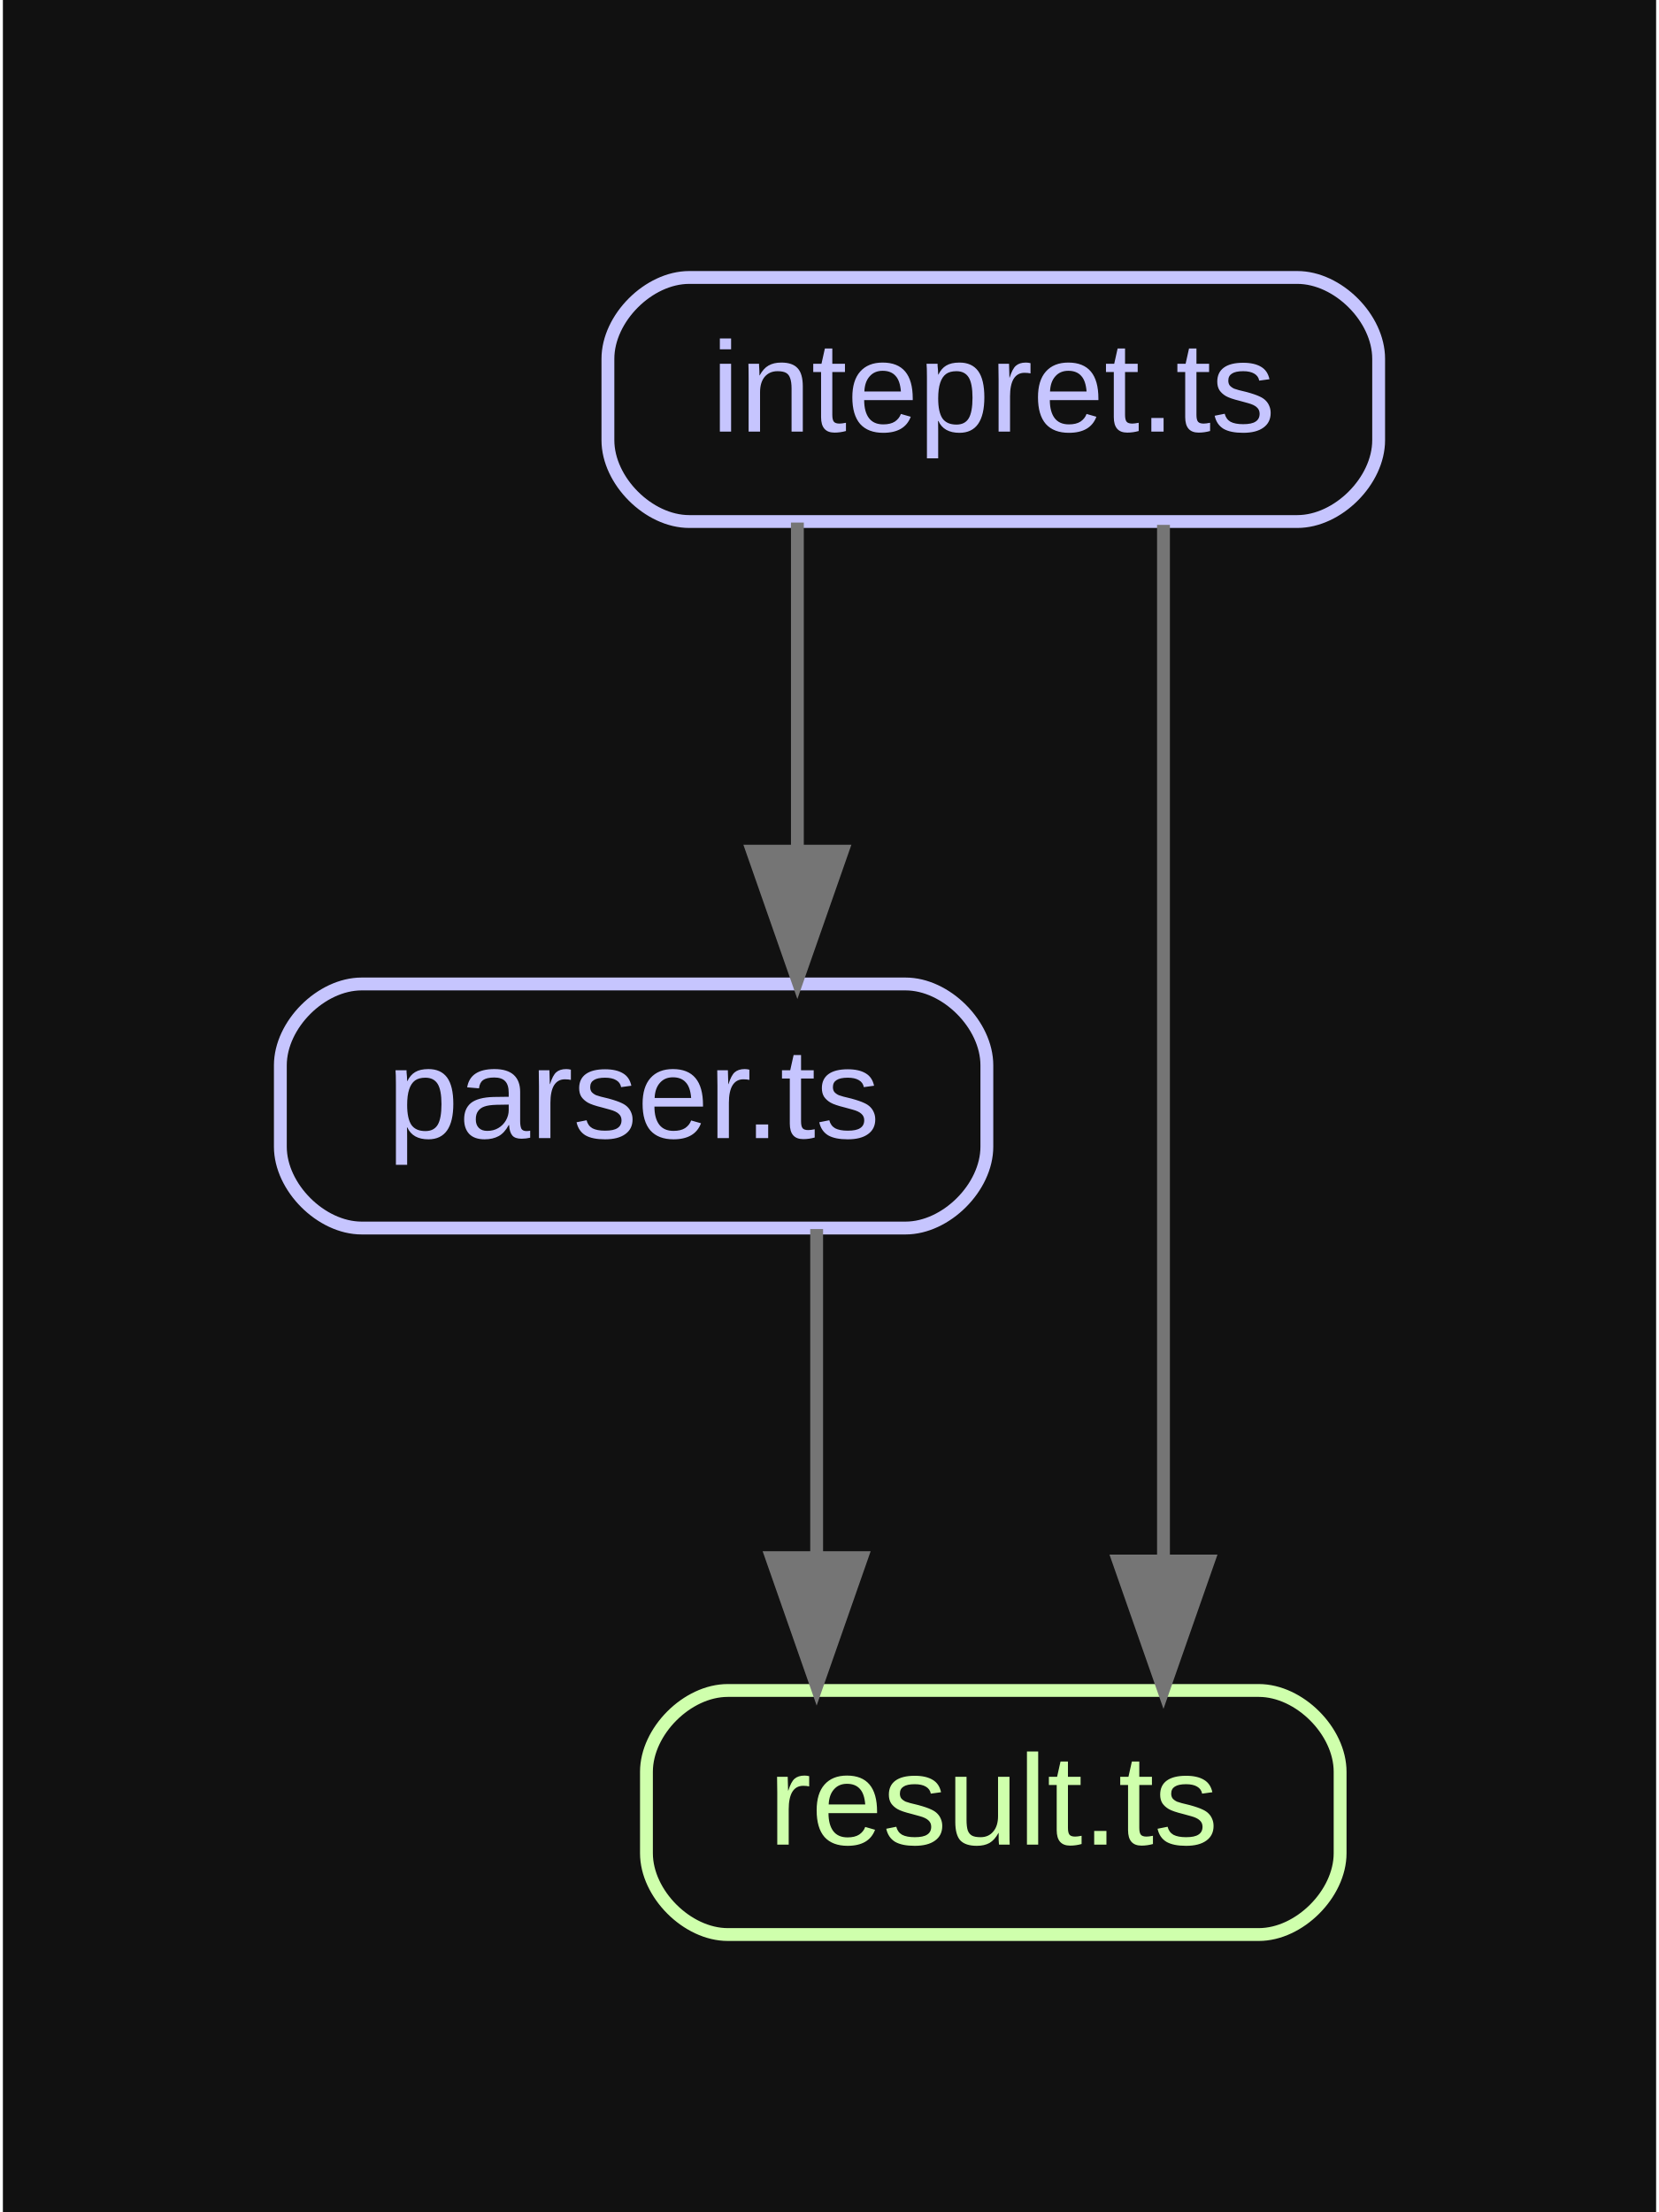
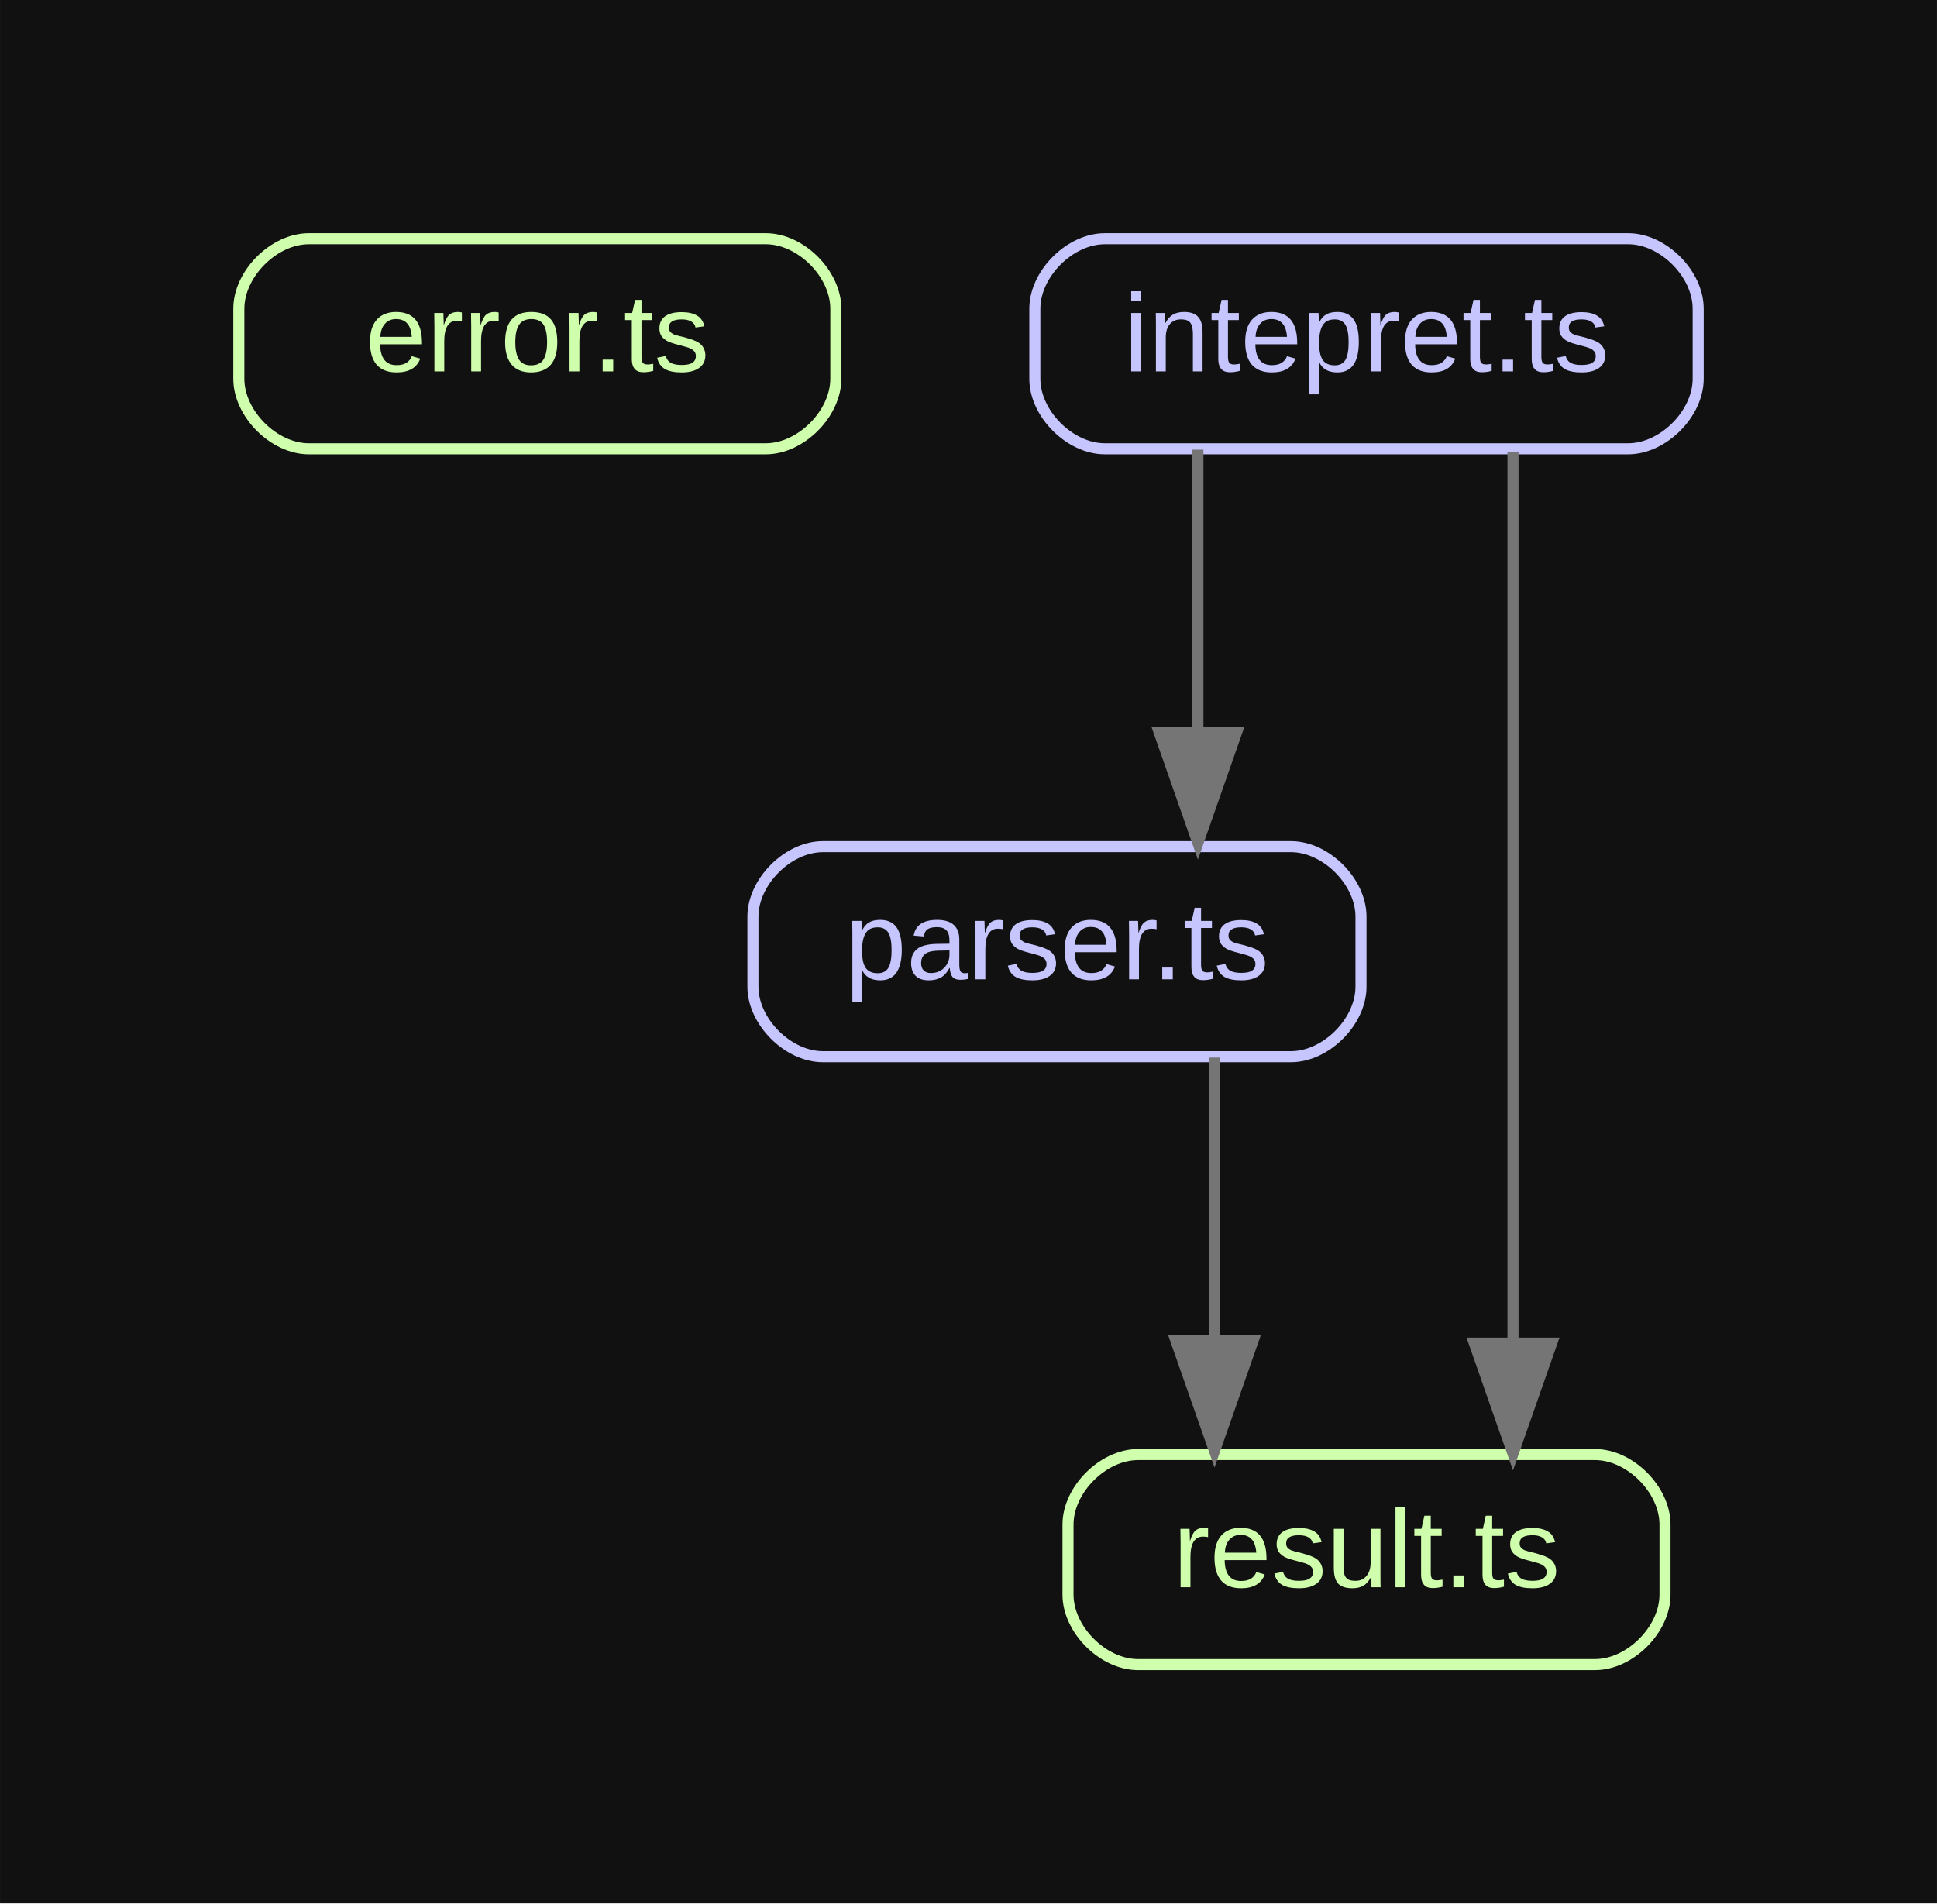
- <svg xmlns="http://www.w3.org/2000/svg" width="129pt" height="172pt" viewBox="0.00 0.00 128.70 172.20">
+ <svg xmlns="http://www.w3.org/2000/svg" width="175pt" height="172pt" viewBox="0.00 0.00 175.20 172.20">
  <g id="graph0" class="graph" transform="scale(1 1) rotate(0) translate(21.6 150.6)">
-     <polygon fill="#111111" stroke="transparent" points="-21.6,21.6 -21.6,-150.6 107.1,-150.6 107.1,21.6 -21.6,21.6" />
+     <polygon fill="#111111" stroke="transparent" points="-21.6,21.6 -21.6,-150.6 153.6,-150.6 153.6,21.6 -21.6,21.6" />
    <g id="node1" class="node">
-       <path fill="none" stroke="#c6c5fe" d="M79.17,-129C79.17,-129 31.83,-129 31.83,-129 28.67,-129 25.5,-125.83 25.5,-122.67 25.5,-122.67 25.5,-116.33 25.5,-116.33 25.5,-113.17 28.67,-110 31.83,-110 31.83,-110 79.17,-110 79.17,-110 82.33,-110 85.5,-113.17 85.5,-116.33 85.5,-116.33 85.5,-122.67 85.5,-122.67 85.5,-125.83 82.33,-129 79.17,-129" />
-       <text text-anchor="middle" x="55.5" y="-117" font-family="Arial" font-size="10.00" fill="#c6c5fe">intepret.ts</text>
+       <path fill="none" stroke="#cfffac" d="M47.67,-129C47.67,-129 6.33,-129 6.33,-129 3.17,-129 0,-125.83 0,-122.67 0,-122.67 0,-116.33 0,-116.33 0,-113.17 3.17,-110 6.33,-110 6.33,-110 47.67,-110 47.67,-110 50.83,-110 54,-113.17 54,-116.33 54,-116.33 54,-122.67 54,-122.67 54,-125.83 50.83,-129 47.67,-129" />
+       <text text-anchor="middle" x="27" y="-117" font-family="Arial" font-size="10.00" fill="#cfffac">error.ts</text>
    </g>
    <g id="node2" class="node">
-       <path fill="none" stroke="#c6c5fe" d="M48.67,-74C48.67,-74 6.33,-74 6.33,-74 3.17,-74 0,-70.83 0,-67.67 0,-67.67 0,-61.33 0,-61.33 0,-58.17 3.17,-55 6.33,-55 6.33,-55 48.67,-55 48.67,-55 51.83,-55 55,-58.17 55,-61.33 55,-61.33 55,-67.67 55,-67.67 55,-70.83 51.83,-74 48.67,-74" />
-       <text text-anchor="middle" x="27.5" y="-62" font-family="Arial" font-size="10.00" fill="#c6c5fe">parser.ts</text>
+       <path fill="none" stroke="#c6c5fe" d="M125.67,-129C125.67,-129 78.33,-129 78.33,-129 75.17,-129 72,-125.83 72,-122.67 72,-122.67 72,-116.33 72,-116.33 72,-113.17 75.17,-110 78.33,-110 78.33,-110 125.67,-110 125.67,-110 128.83,-110 132,-113.17 132,-116.33 132,-116.33 132,-122.67 132,-122.67 132,-125.83 128.83,-129 125.67,-129" />
+       <text text-anchor="middle" x="102" y="-117" font-family="Arial" font-size="10.00" fill="#c6c5fe">intepret.ts</text>
+     </g>
+     <g id="node3" class="node">
+       <path fill="none" stroke="#c6c5fe" d="M95.17,-74C95.17,-74 52.83,-74 52.83,-74 49.67,-74 46.5,-70.83 46.5,-67.67 46.5,-67.67 46.5,-61.33 46.5,-61.33 46.5,-58.17 49.67,-55 52.83,-55 52.83,-55 95.17,-55 95.17,-55 98.33,-55 101.5,-58.17 101.5,-61.33 101.5,-61.33 101.5,-67.67 101.5,-67.67 101.5,-70.83 98.33,-74 95.17,-74" />
+       <text text-anchor="middle" x="74" y="-62" font-family="Arial" font-size="10.00" fill="#c6c5fe">parser.ts</text>
    </g>
    <g id="edge1" class="edge">
-       <path fill="none" stroke="#757575" d="M40.25,-109.92C40.25,-109.92 40.25,-84.34 40.25,-84.34" />
-       <polygon fill="#757575" stroke="#757575" points="43.75,-84.34 40.25,-74.34 36.75,-84.34 43.75,-84.34" />
+       <path fill="none" stroke="#757575" d="M86.75,-109.92C86.75,-109.92 86.75,-84.34 86.75,-84.34" />
+       <polygon fill="#757575" stroke="#757575" points="90.25,-84.34 86.75,-74.34 83.25,-84.34 90.25,-84.34" />
    </g>
-     <g id="node3" class="node">
-       <path fill="none" stroke="#cfffac" d="M76.17,-19C76.17,-19 34.83,-19 34.83,-19 31.67,-19 28.5,-15.83 28.5,-12.67 28.5,-12.67 28.5,-6.33 28.5,-6.33 28.5,-3.17 31.67,0 34.83,0 34.83,0 76.17,0 76.17,0 79.33,0 82.5,-3.17 82.5,-6.33 82.5,-6.33 82.5,-12.67 82.5,-12.67 82.5,-15.83 79.33,-19 76.17,-19" />
-       <text text-anchor="middle" x="55.5" y="-7" font-family="Arial" font-size="10.00" fill="#cfffac">result.ts</text>
+     <g id="node4" class="node">
+       <path fill="none" stroke="#cfffac" d="M122.67,-19C122.67,-19 81.33,-19 81.33,-19 78.17,-19 75,-15.83 75,-12.67 75,-12.67 75,-6.33 75,-6.33 75,-3.17 78.17,0 81.33,0 81.33,0 122.67,0 122.67,0 125.83,0 129,-3.17 129,-6.33 129,-6.33 129,-12.67 129,-12.67 129,-15.83 125.83,-19 122.67,-19" />
+       <text text-anchor="middle" x="102" y="-7" font-family="Arial" font-size="10.00" fill="#cfffac">result.ts</text>
    </g>
    <g id="edge2" class="edge">
-       <path fill="none" stroke="#757575" d="M68.75,-109.74C68.75,-109.74 68.75,-29.08 68.75,-29.08" />
-       <polygon fill="#757575" stroke="#757575" points="72.25,-29.08 68.75,-19.08 65.25,-29.08 72.25,-29.08" />
+       <path fill="none" stroke="#757575" d="M115.25,-109.74C115.25,-109.74 115.25,-29.08 115.25,-29.08" />
+       <polygon fill="#757575" stroke="#757575" points="118.75,-29.08 115.25,-19.08 111.75,-29.08 118.75,-29.08" />
    </g>
    <g id="edge3" class="edge">
-       <path fill="none" stroke="#757575" d="M41.75,-54.92C41.75,-54.92 41.75,-29.34 41.75,-29.34" />
-       <polygon fill="#757575" stroke="#757575" points="45.25,-29.34 41.75,-19.34 38.25,-29.34 45.25,-29.34" />
+       <path fill="none" stroke="#757575" d="M88.25,-54.92C88.25,-54.92 88.25,-29.34 88.25,-29.34" />
+       <polygon fill="#757575" stroke="#757575" points="91.75,-29.34 88.25,-19.34 84.75,-29.34 91.75,-29.34" />
    </g>
  </g>
</svg>
